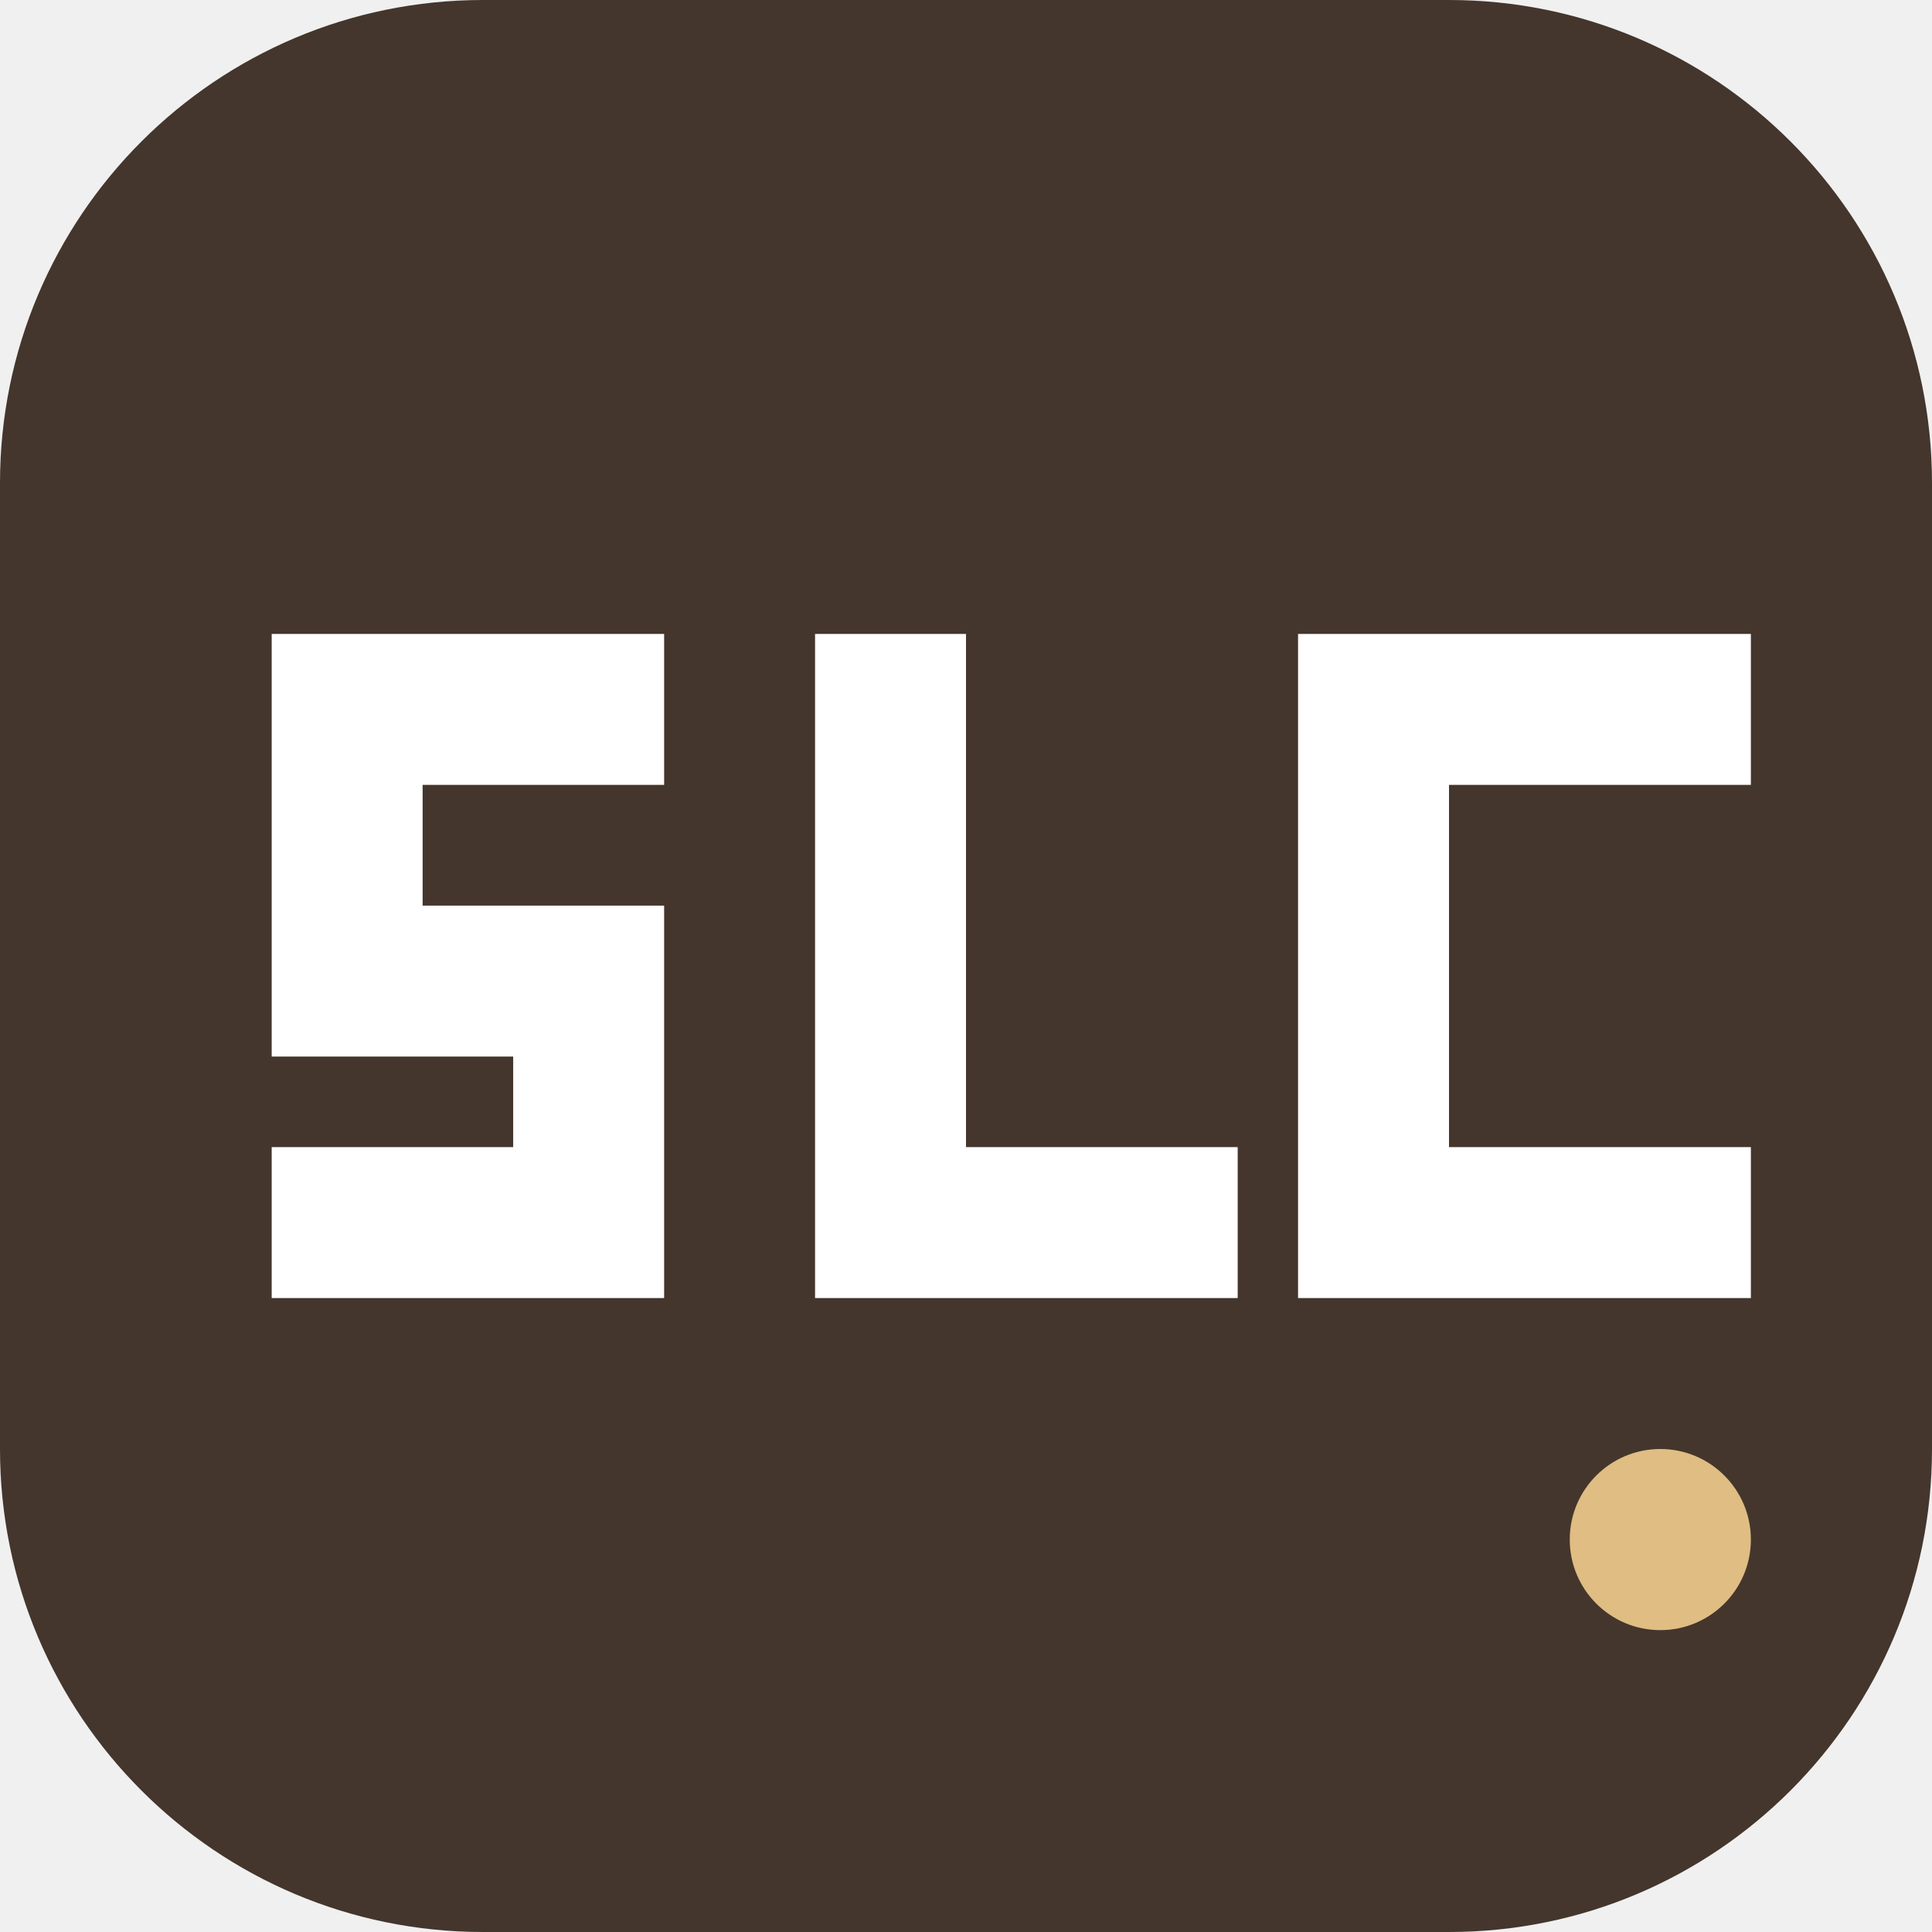
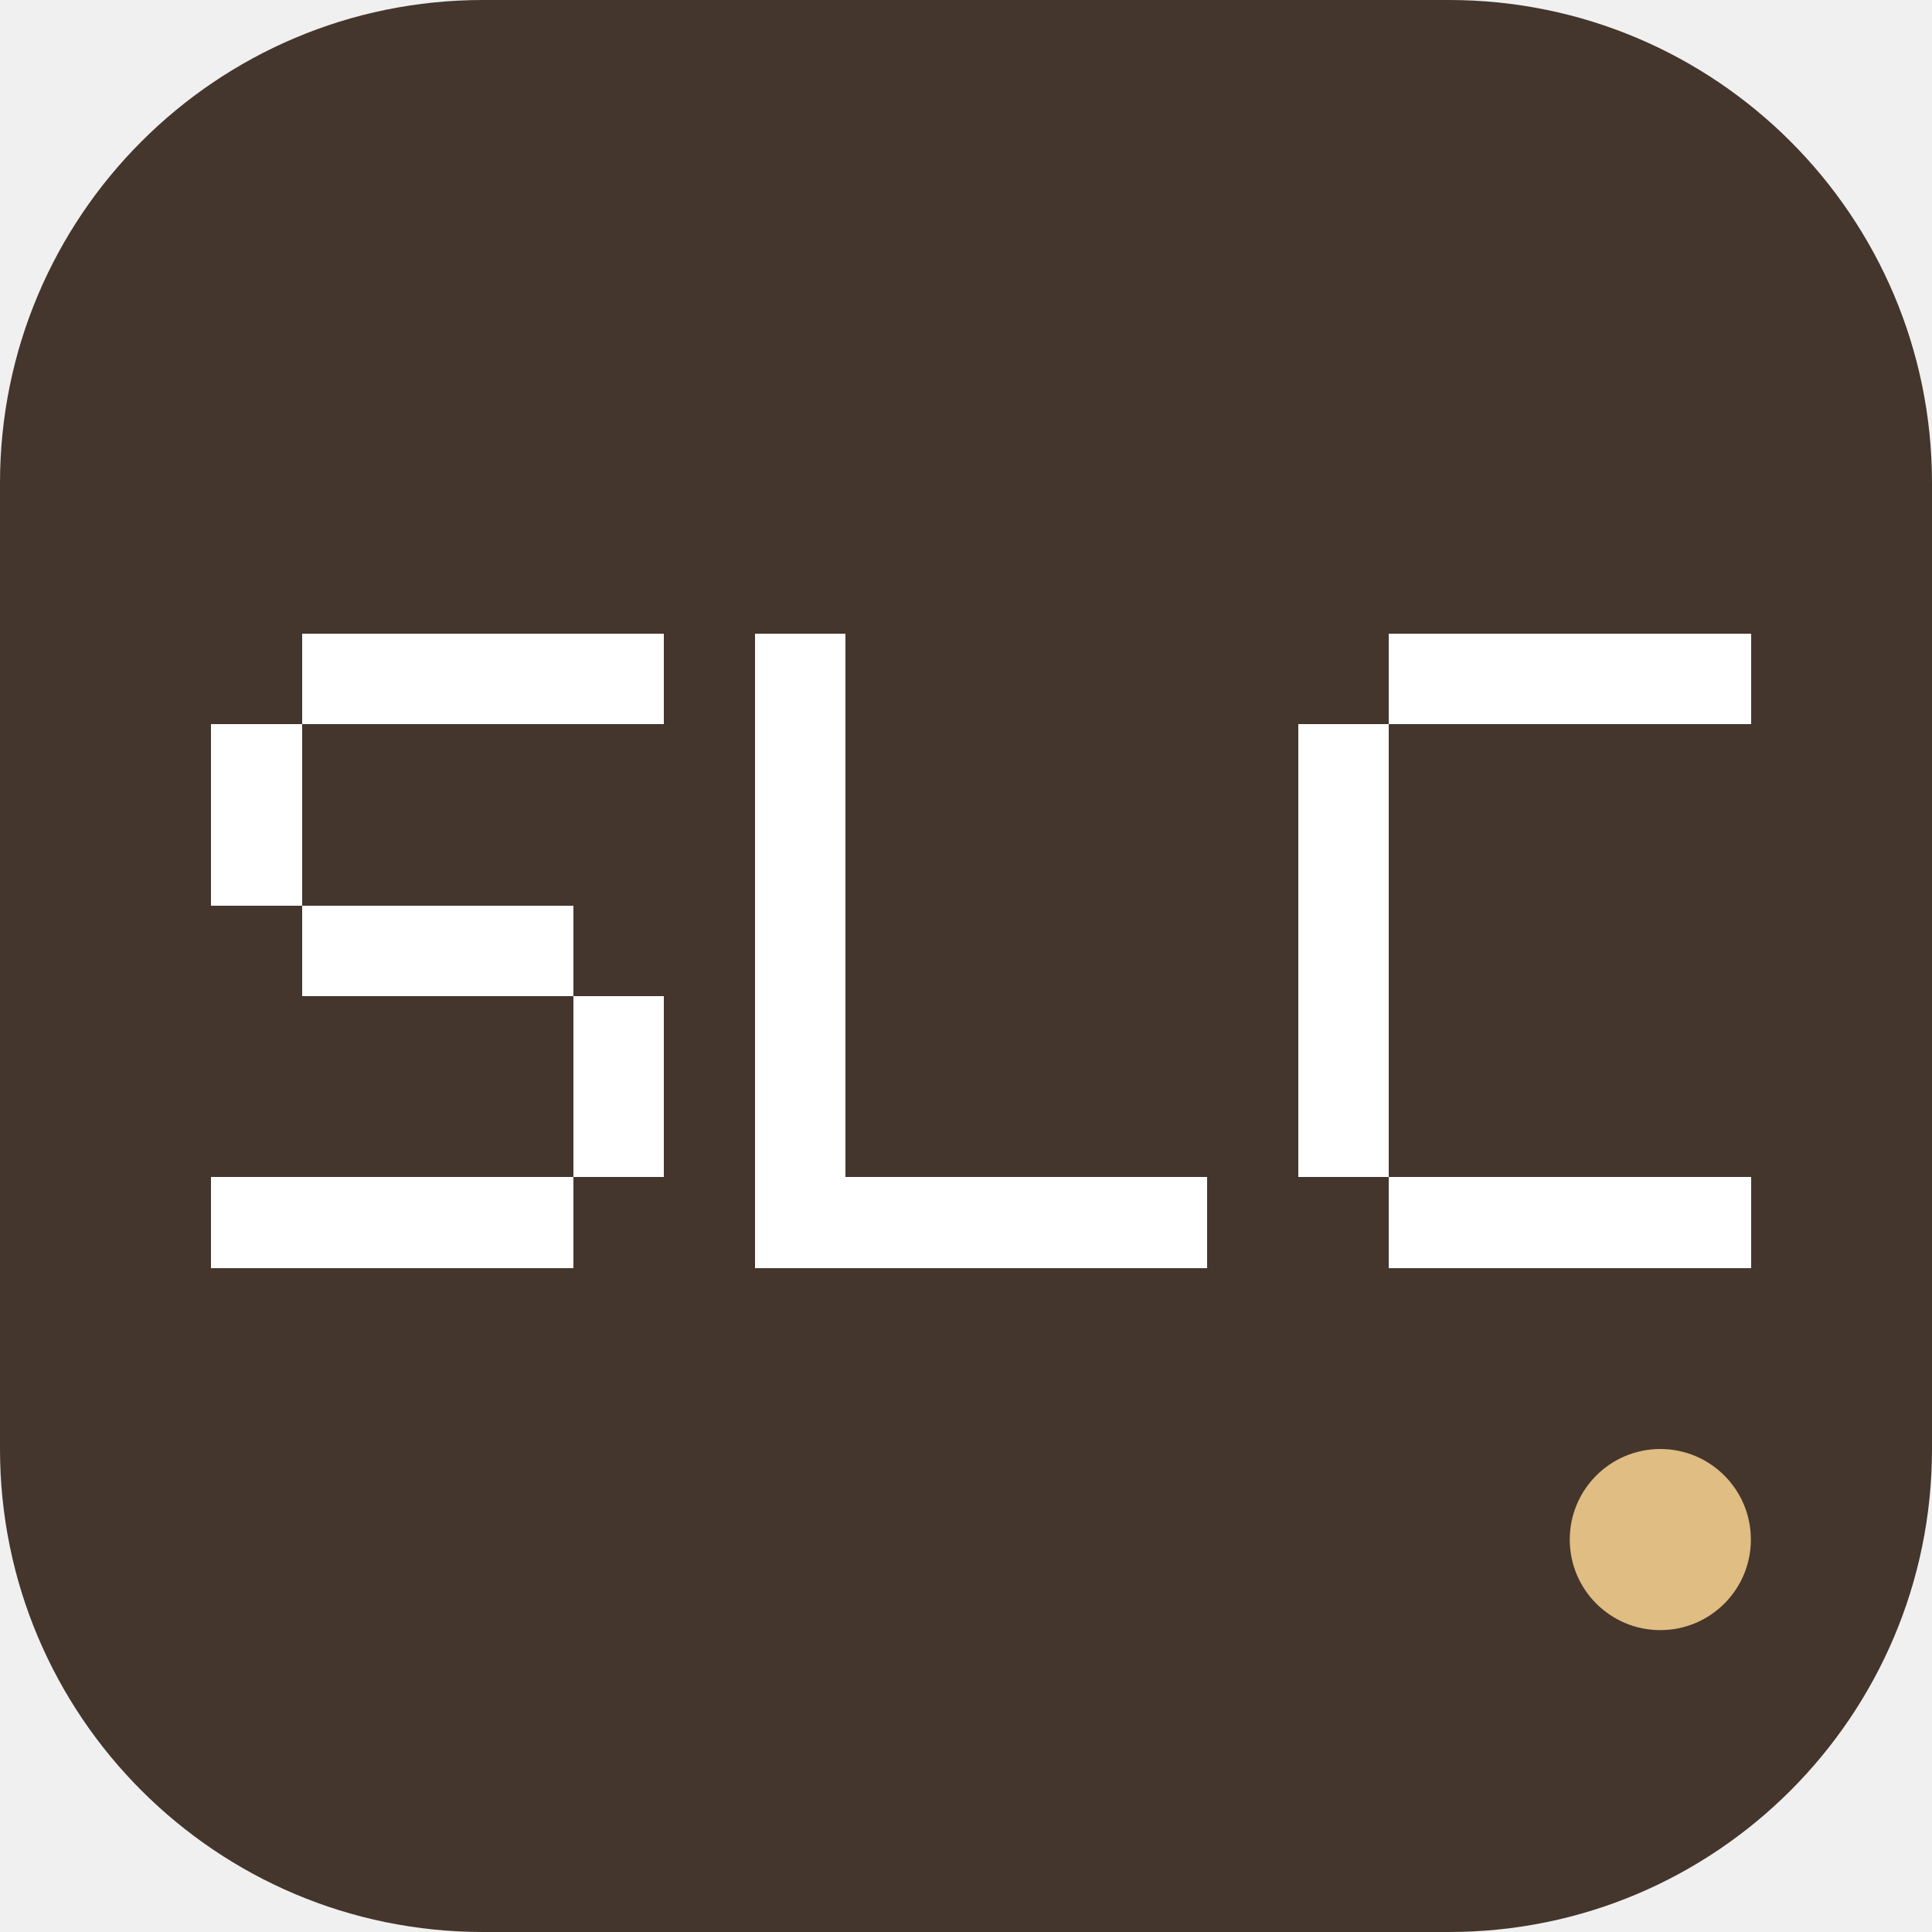
<svg xmlns="http://www.w3.org/2000/svg" viewBox="0 0 64 64">
  <rect width="64" height="64" rx="16" fill="#44362c" />
-   <path d="M9 21h13v5h-8v4h8v13H9v-5h8v-3H9zm18 0h5v17h9v5H27zm16 0h15v5H48v12h10v5H43z" fill="#ffffff" />
+   <g fill="#ffffff" shape-rendering="crispEdges">
+     <path d="M10 21h12v3H10zM7 24h3v6H7zM10 30h9v3h-9zM19 33h3v6h-3zM7 39h12v3H7z" />
+     <path d="M25 21h3v18h-3zM25 39h15v3H25z" />
+     <path d="M46 21h12v3H46zM43 24h3v15h-3zM46 39h12v3H46z" />
+   </g>
  <circle cx="55" cy="51" r="3" fill="#dfbd83" />
</svg>
